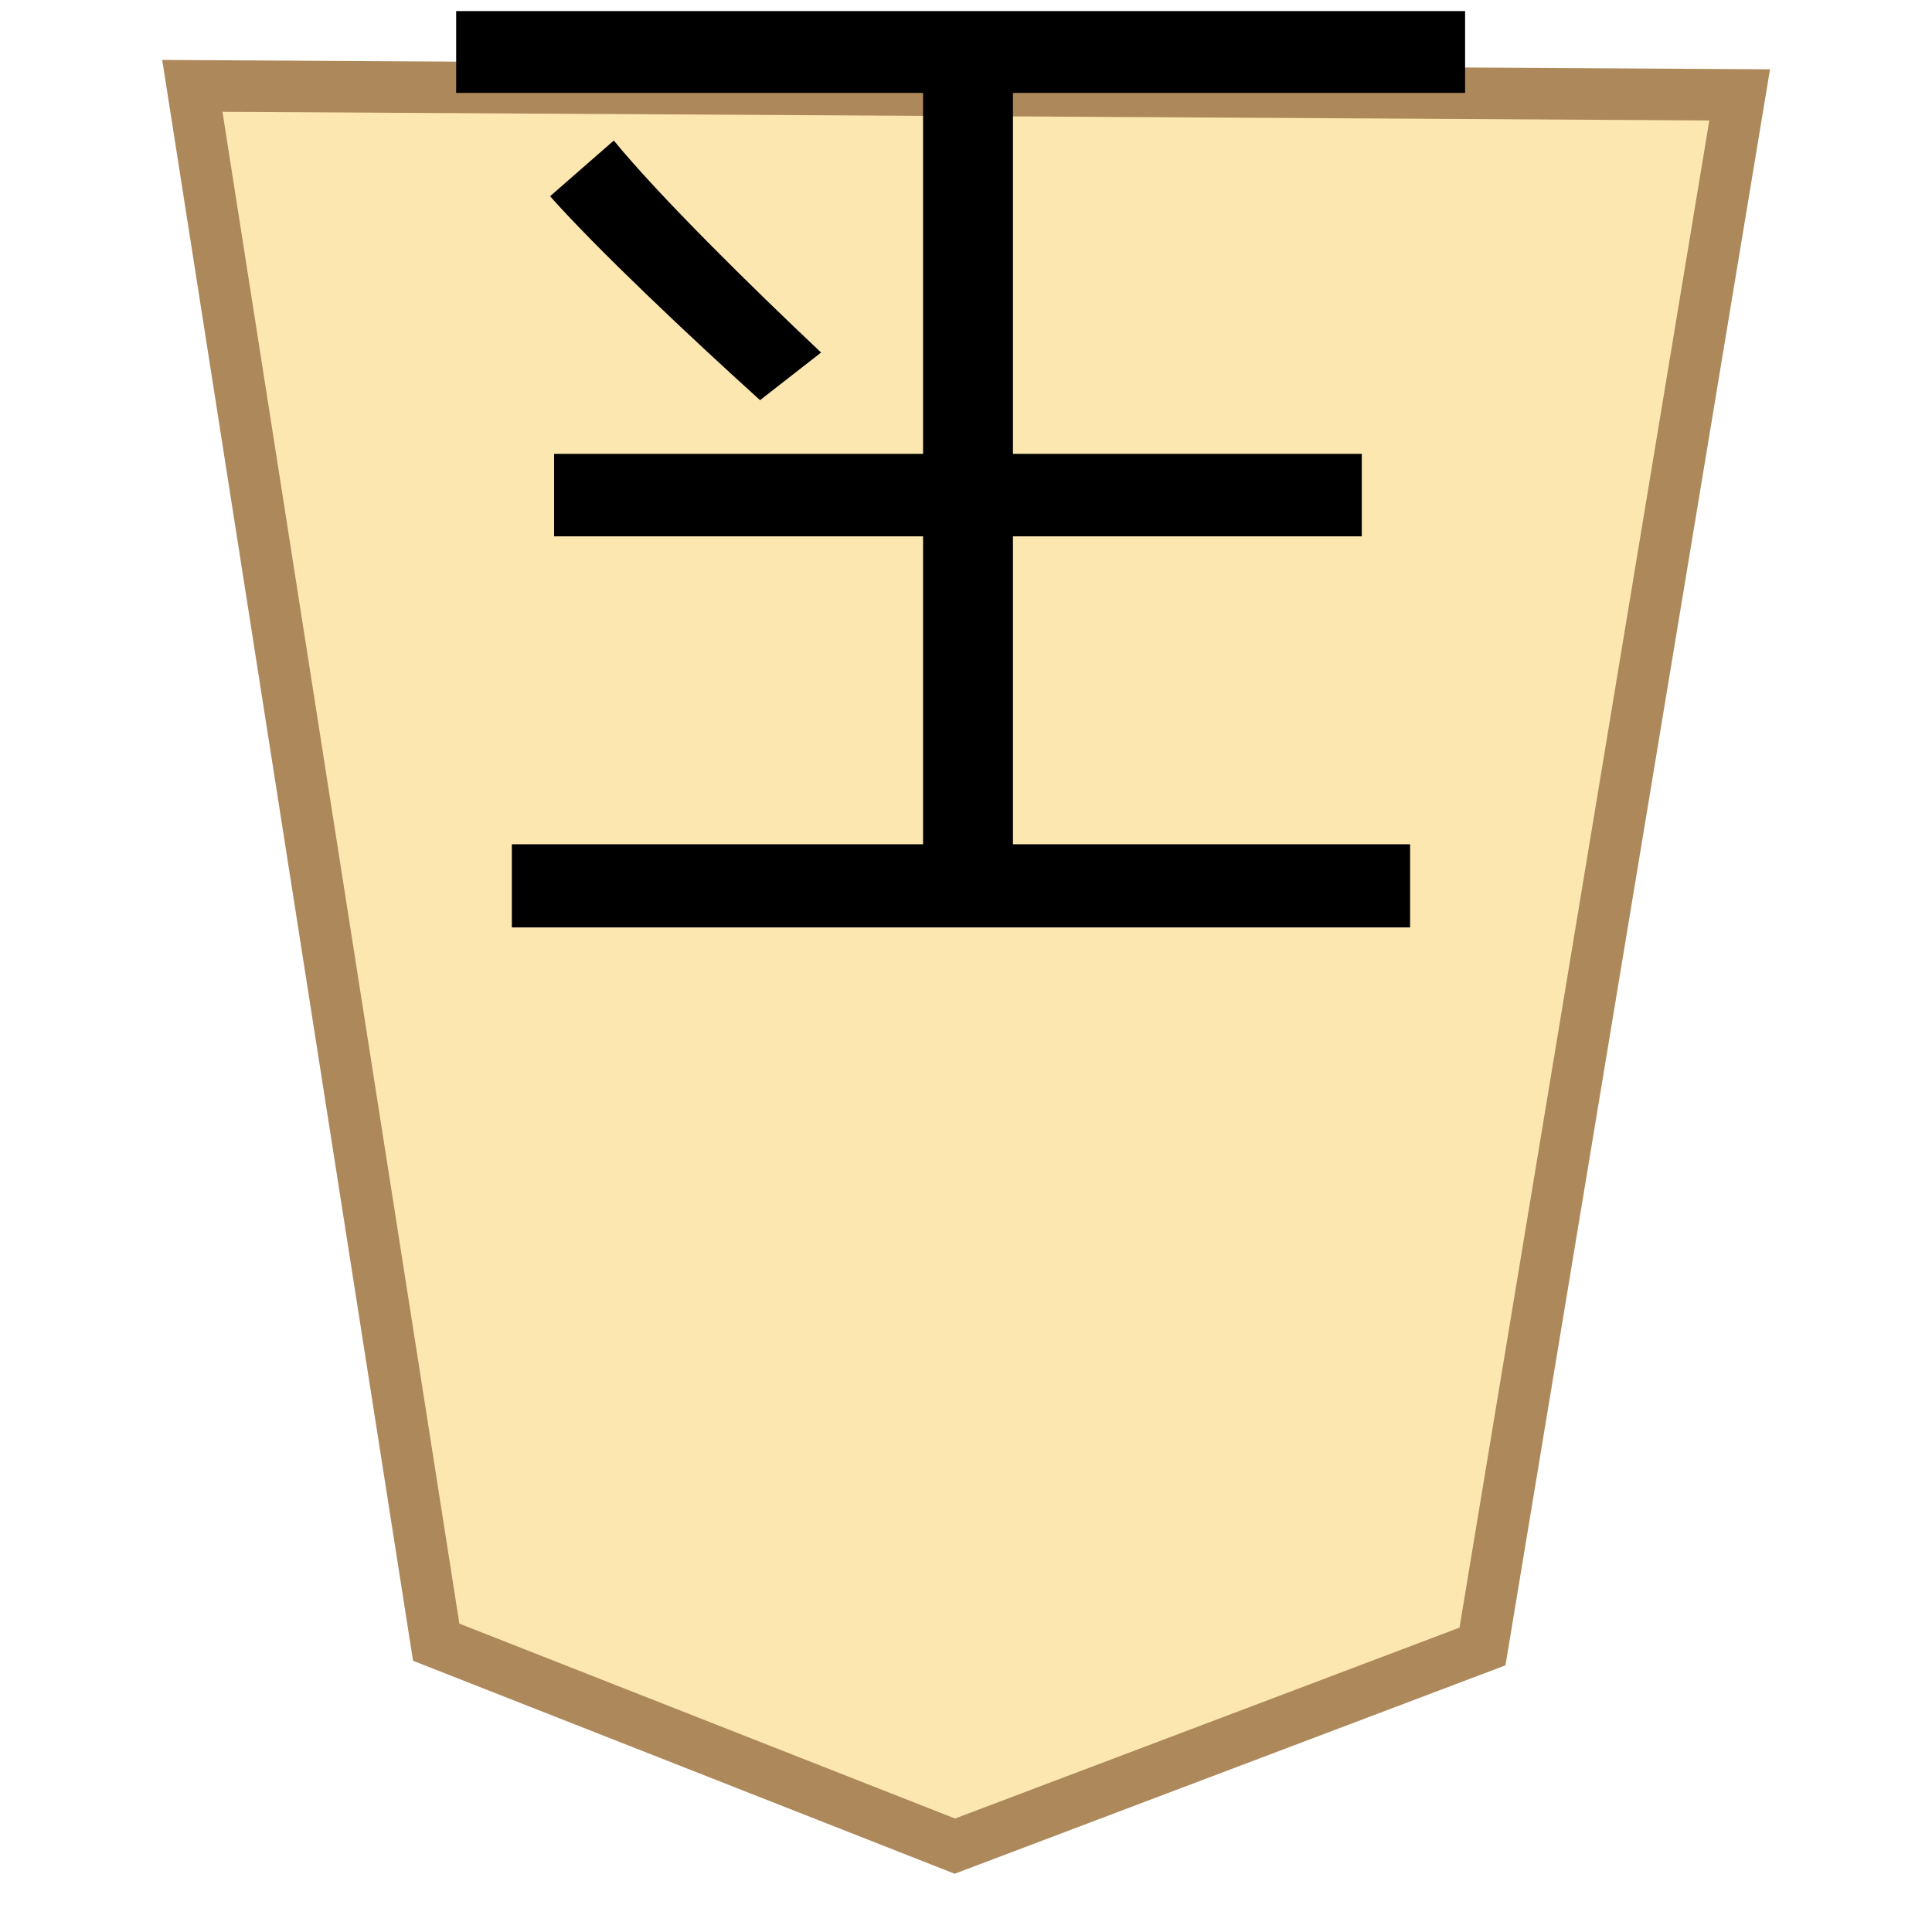
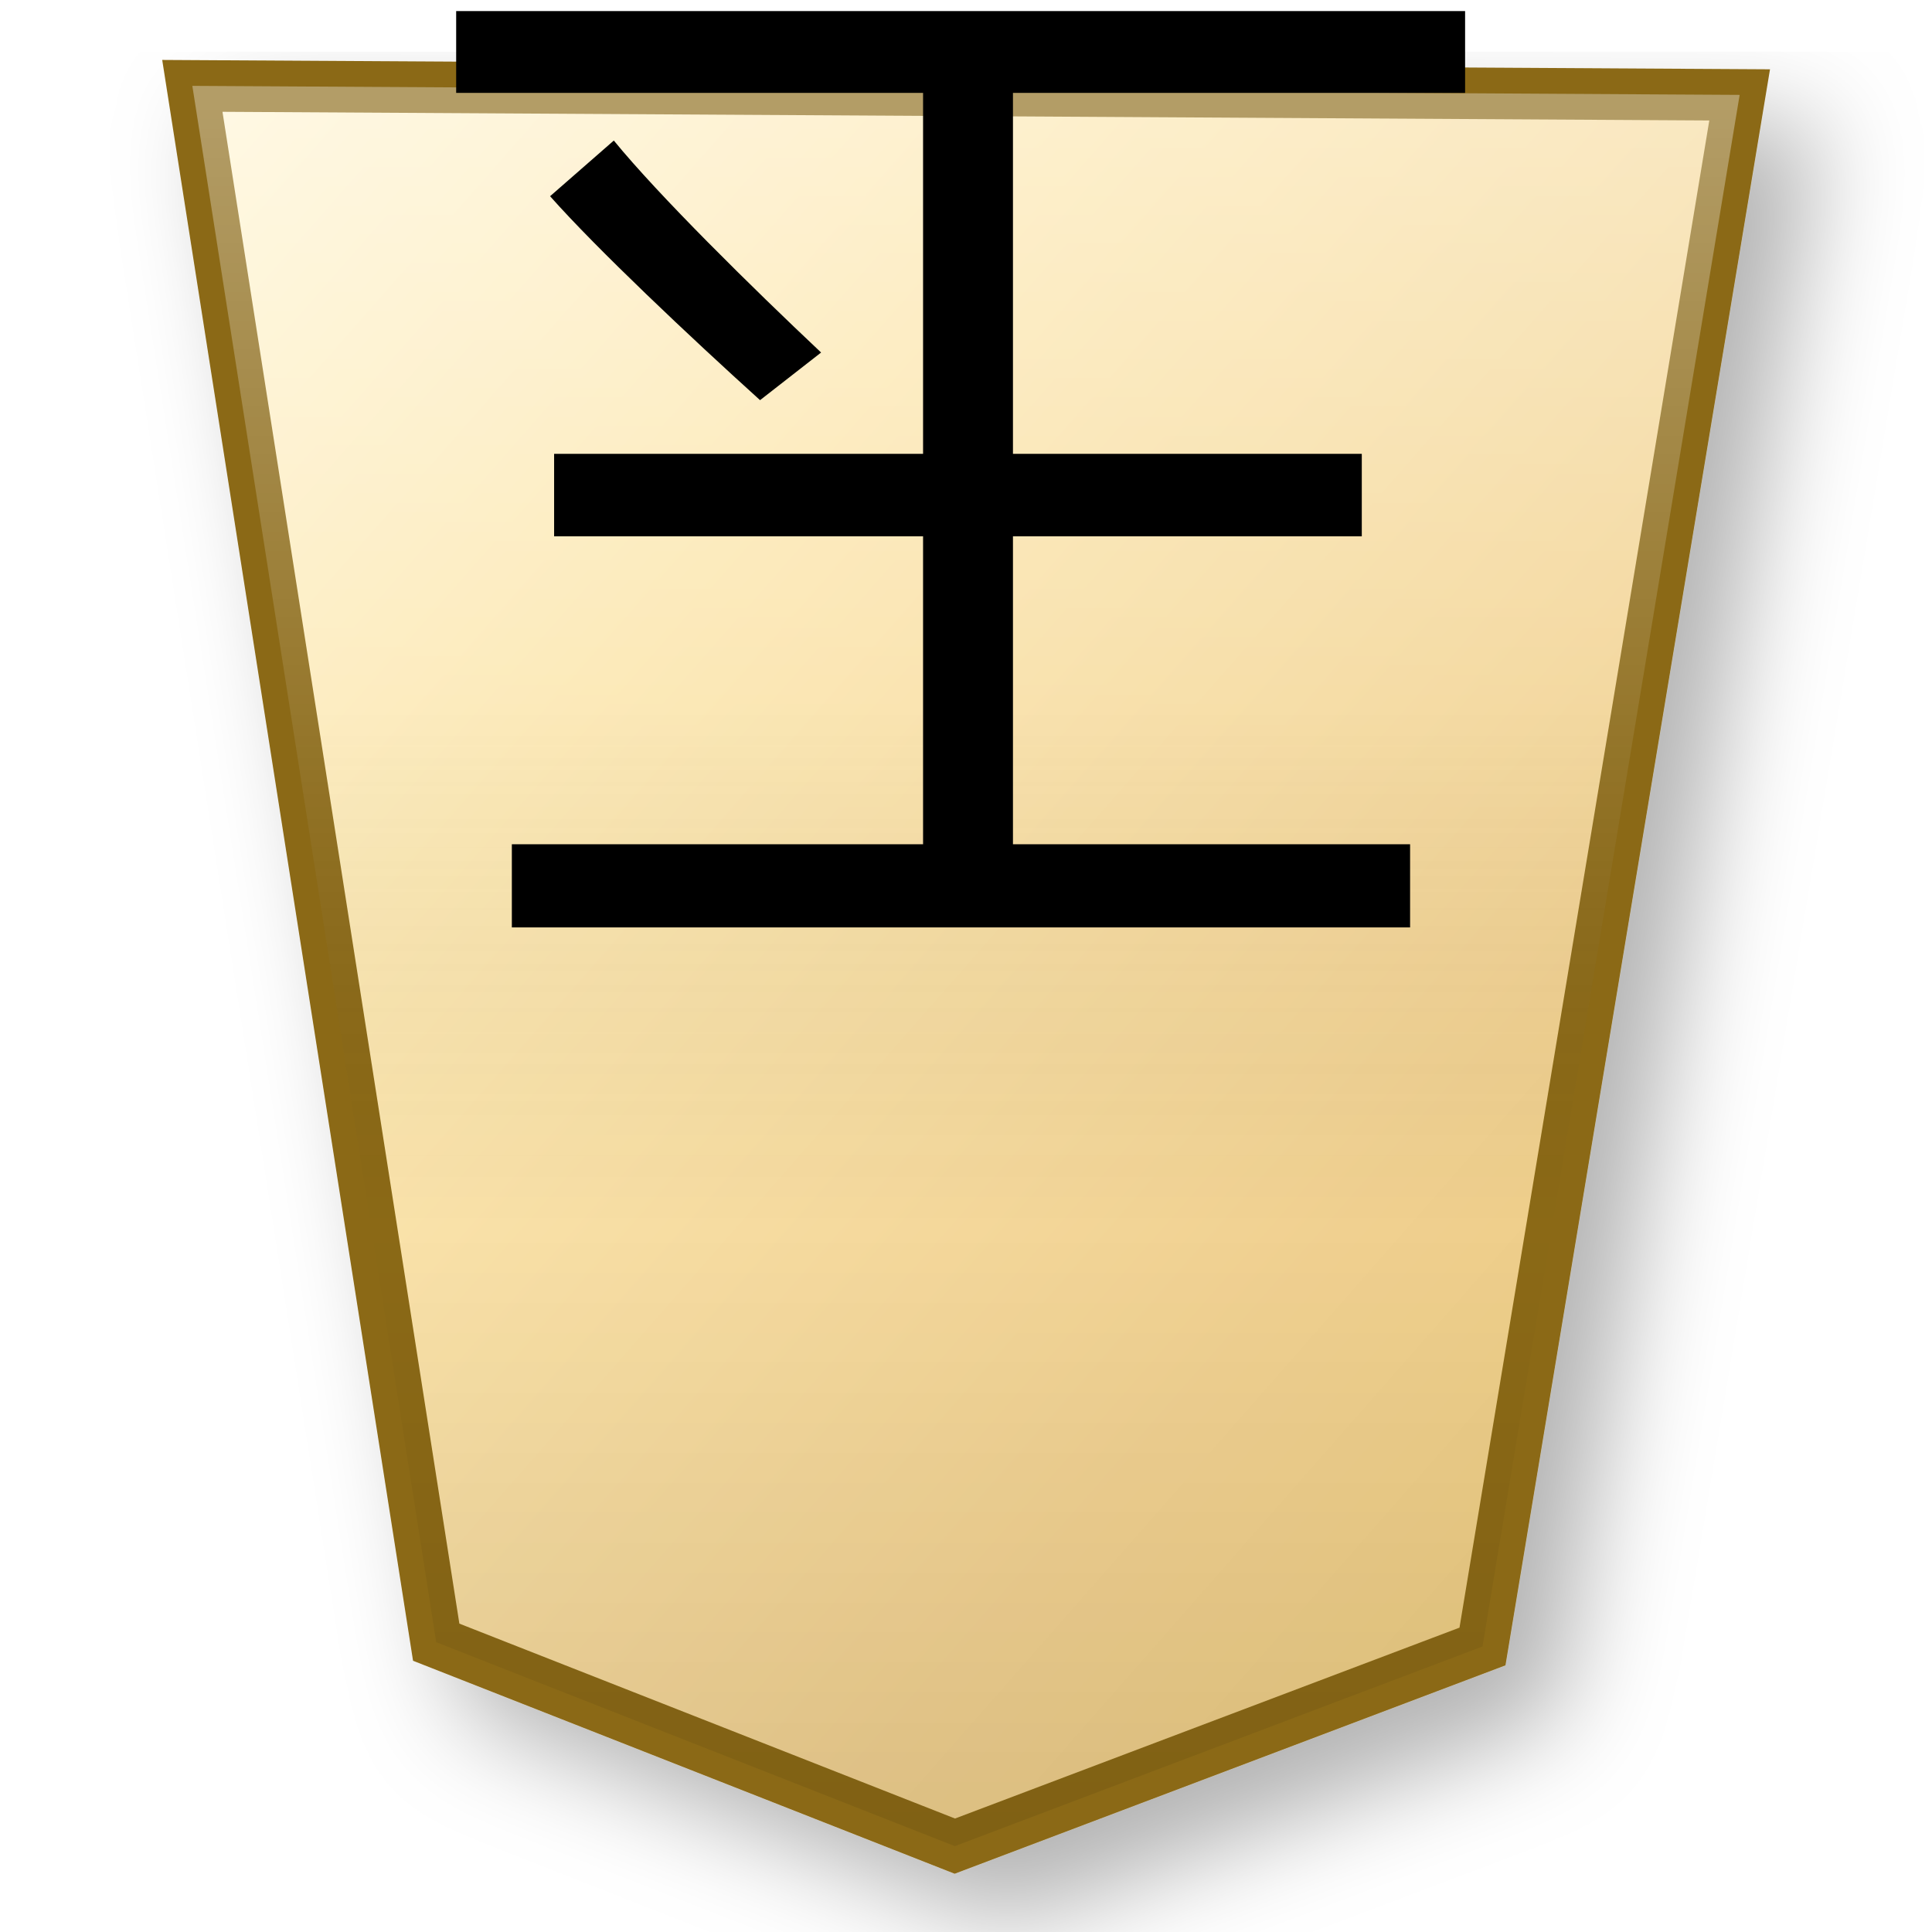
<svg xmlns="http://www.w3.org/2000/svg" version="1.1" width="45" height="45" id="svg14">
-   <defs id="defs18" />
+   <defs id="defs18">
+     <linearGradient id="pieceGradient" x1="0%" y1="0%" x2="100%" y2="100%">
+       <stop offset="0%" style="stop-color:#fff5d6;stop-opacity:1" />
+       <stop offset="30%" style="stop-color:#fce7b1;stop-opacity:1" />
+       <stop offset="70%" style="stop-color:#f0d090;stop-opacity:1" />
+       <stop offset="100%" style="stop-color:#e8c878;stop-opacity:1" />
+     </linearGradient>
+     <linearGradient id="pieceGradientGote" x1="100%" y1="100%" x2="0%" y2="0%">
+       <stop offset="0%" style="stop-color:#fff5d6;stop-opacity:1" />
+       <stop offset="30%" style="stop-color:#fce7b1;stop-opacity:1" />
+       <stop offset="70%" style="stop-color:#f0d090;stop-opacity:1" />
+       <stop offset="100%" style="stop-color:#e8c878;stop-opacity:1" />
+     </linearGradient>
+     <linearGradient id="glossGradient" x1="0%" y1="0%" x2="0%" y2="100%">
+       <stop offset="0%" style="stop-color:#ffffff;stop-opacity:0.35" />
+       <stop offset="35%" style="stop-color:#ffffff;stop-opacity:0.1" />
+       <stop offset="65%" style="stop-color:#000000;stop-opacity:0" />
+       <stop offset="100%" style="stop-color:#000000;stop-opacity:0.08" />
+     </linearGradient>
+     <linearGradient id="glossGradientGote" x1="0%" y1="100%" x2="0%" y2="0%">
+       <stop offset="0%" style="stop-color:#ffffff;stop-opacity:0.35" />
+       <stop offset="35%" style="stop-color:#ffffff;stop-opacity:0.1" />
+       <stop offset="65%" style="stop-color:#000000;stop-opacity:0" />
+       <stop offset="100%" style="stop-color:#000000;stop-opacity:0.08" />
+     </linearGradient>
+     <filter id="dropShadow" x="-20%" y="-20%" width="140%" height="140%">
+       <feGaussianBlur in="SourceAlpha" stdDeviation="1.2" result="blur" />
+       <feOffset in="blur" dx="1.2" dy="1.2" result="offsetBlur" />
+       <feFlood flood-color="#000000" flood-opacity="0.3" result="color" />
+       <feComposite in="color" in2="offsetBlur" operator="in" result="shadow" />
+       <feMerge>
+         <feMergeNode in="shadow" />
+         <feMergeNode in="SourceGraphic" />
+       </feMerge>
+     </filter>
+     <filter id="dropShadowGote" x="-20%" y="-20%" width="140%" height="140%">
+       <feGaussianBlur in="SourceAlpha" stdDeviation="1.2" result="blur" />
+       <feOffset in="blur" dx="-1.2" dy="-1.2" result="offsetBlur" />
+       <feFlood flood-color="#000000" flood-opacity="0.3" result="color" />
+       <feComposite in="color" in2="offsetBlur" operator="in" result="shadow" />
+       <feMerge>
+         <feMergeNode in="shadow" />
+         <feMergeNode in="SourceGraphic" />
+       </feMerge>
+     </filter>
+   </defs>
  <g transform="rotate(180,22.5,22.5)">
-     <polygon points="10.47,6.65 4.48,42.79 40.52,43.00 34.84,6.75 22.76,2.00" fill="#FCE7B1" stroke="#AD885A" stroke-width="1.2" />
+     <polygon points="10.47,6.65 4.48,42.79 40.52,43.00 34.84,6.75 22.76,2.00" fill="url(#pieceGradientGote)" stroke="#8b6914" stroke-width="1.2" filter="url(#dropShadowGote)" />
+     <polygon points="10.47,6.65 4.48,42.79 40.52,43.00 34.84,6.75 22.76,2.00" fill="url(#glossGradientGote)" stroke="none" />
    <text x="22.61" y="34.53" text-anchor="middle" dominant-baseline="middle" font-size="26.19" fill="black" font-family="serif">玉</text>
  </g>
</svg>
